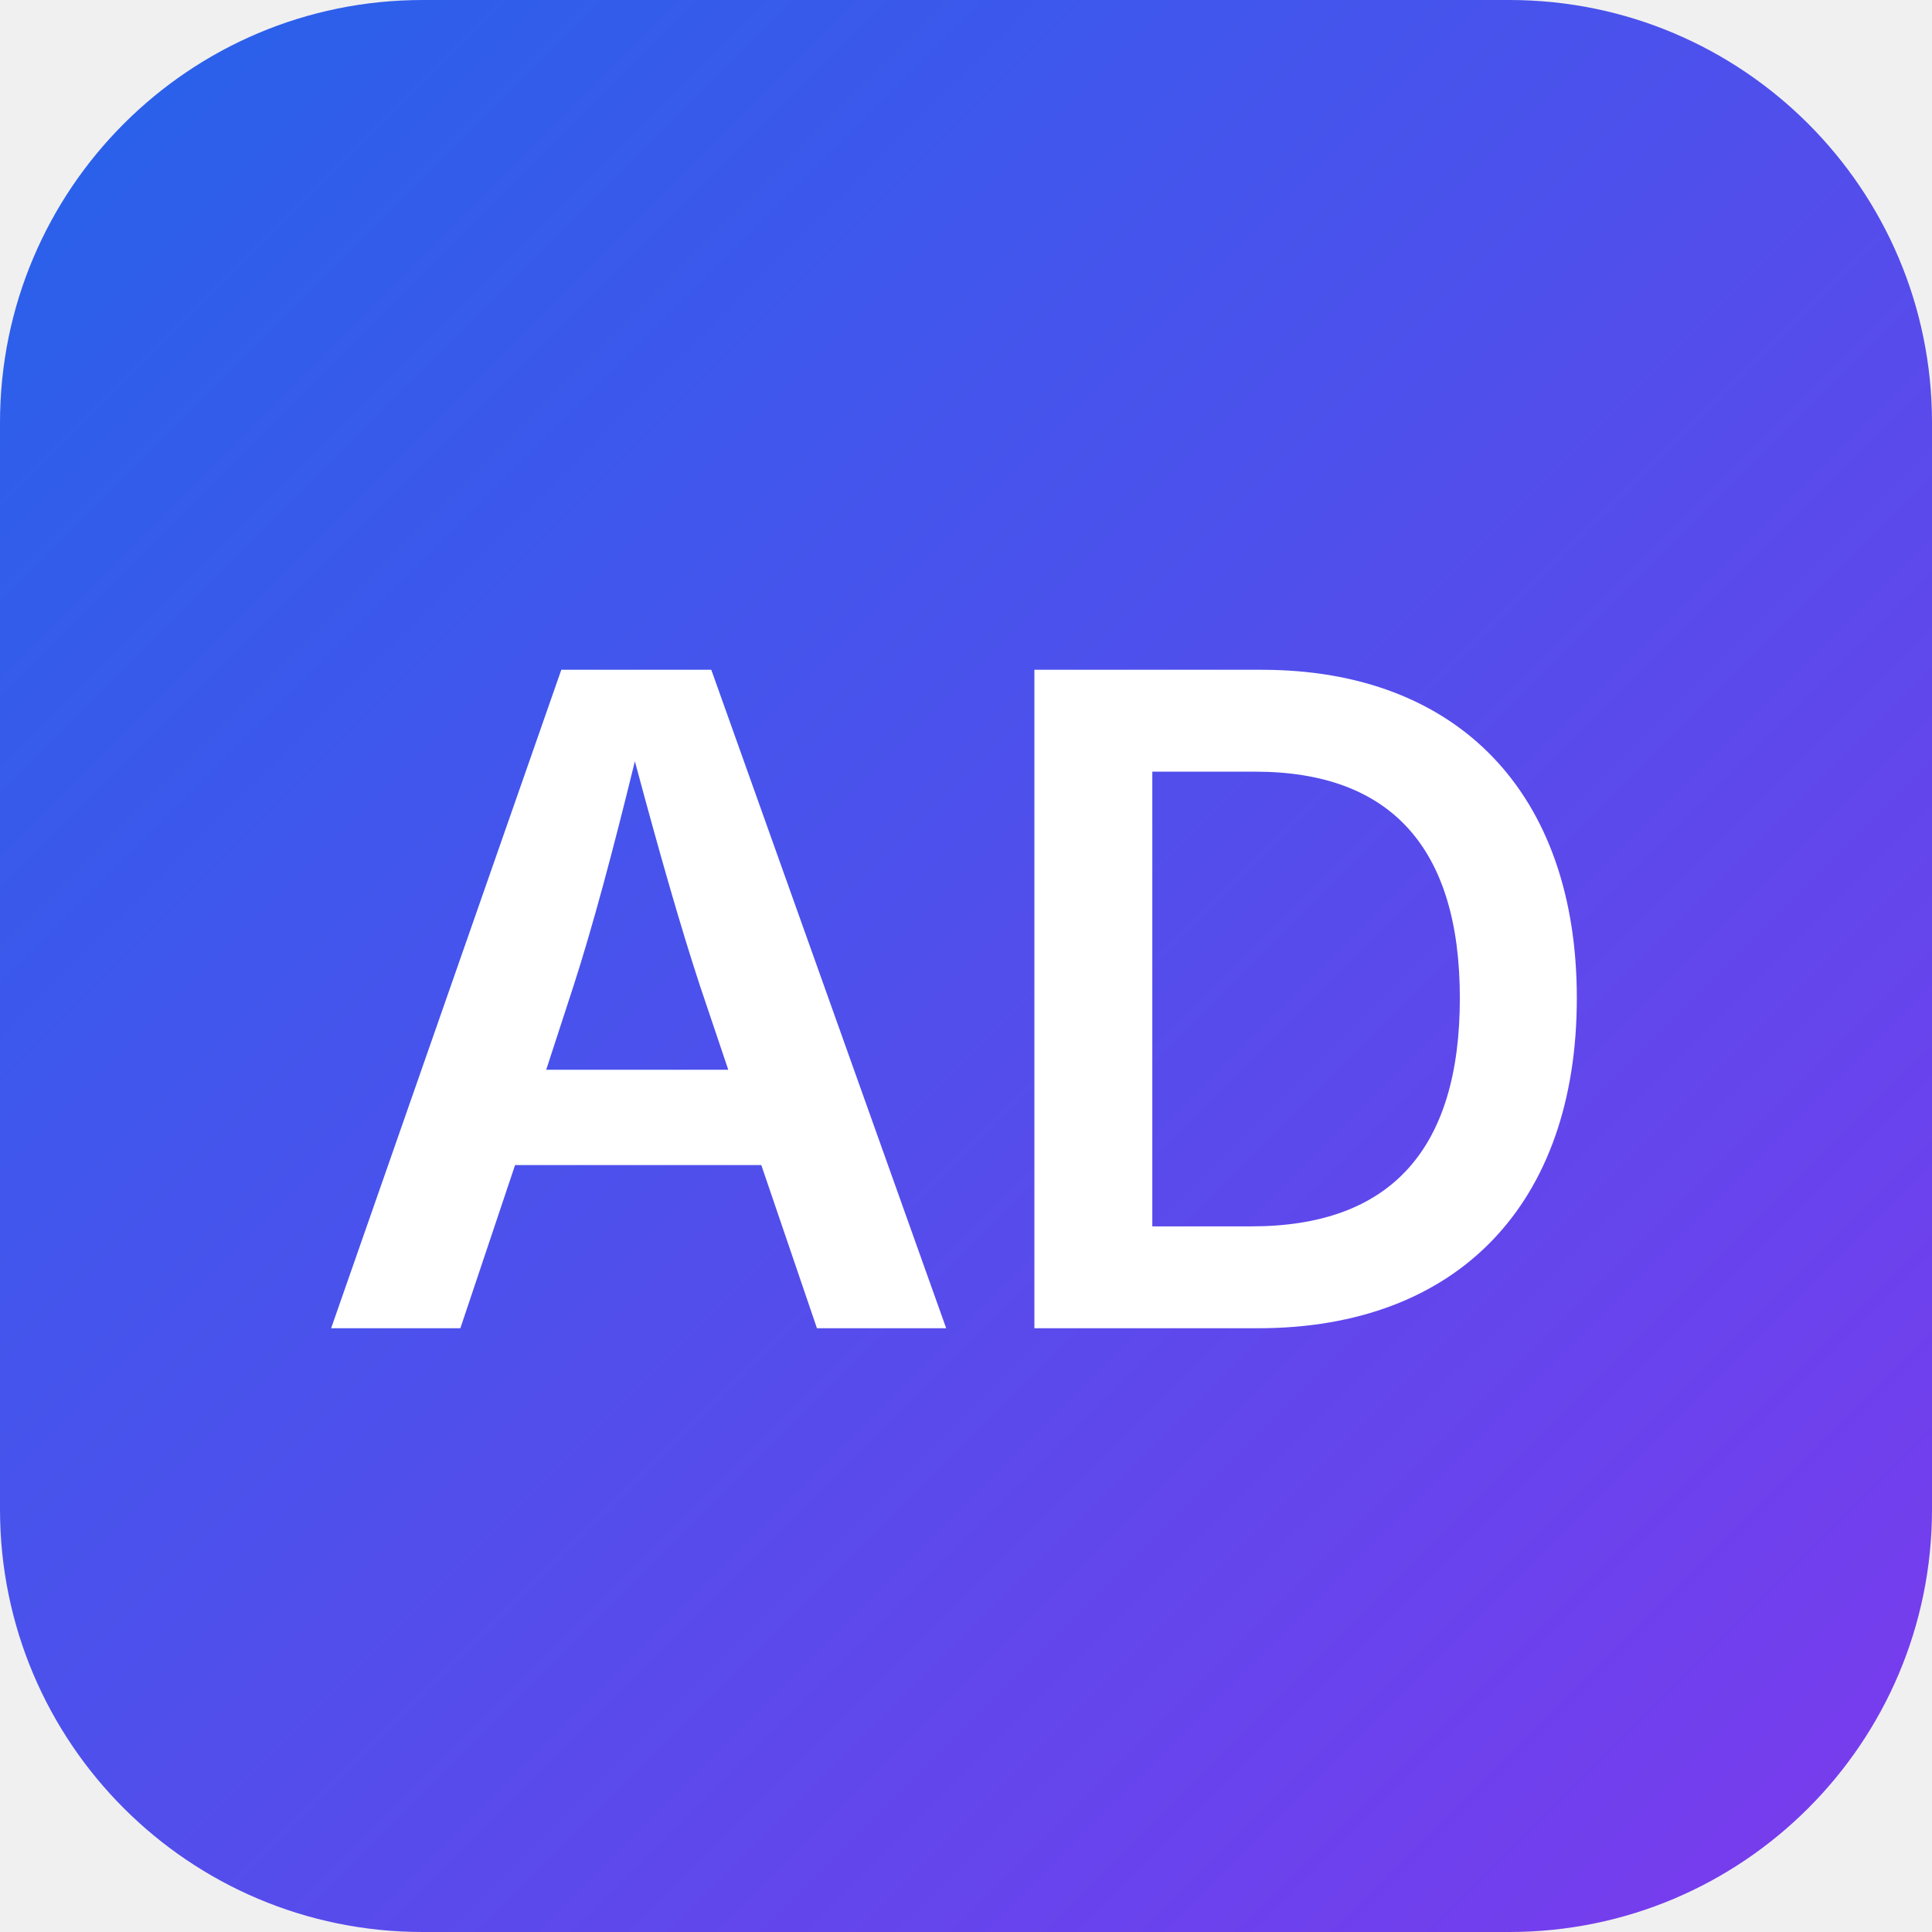
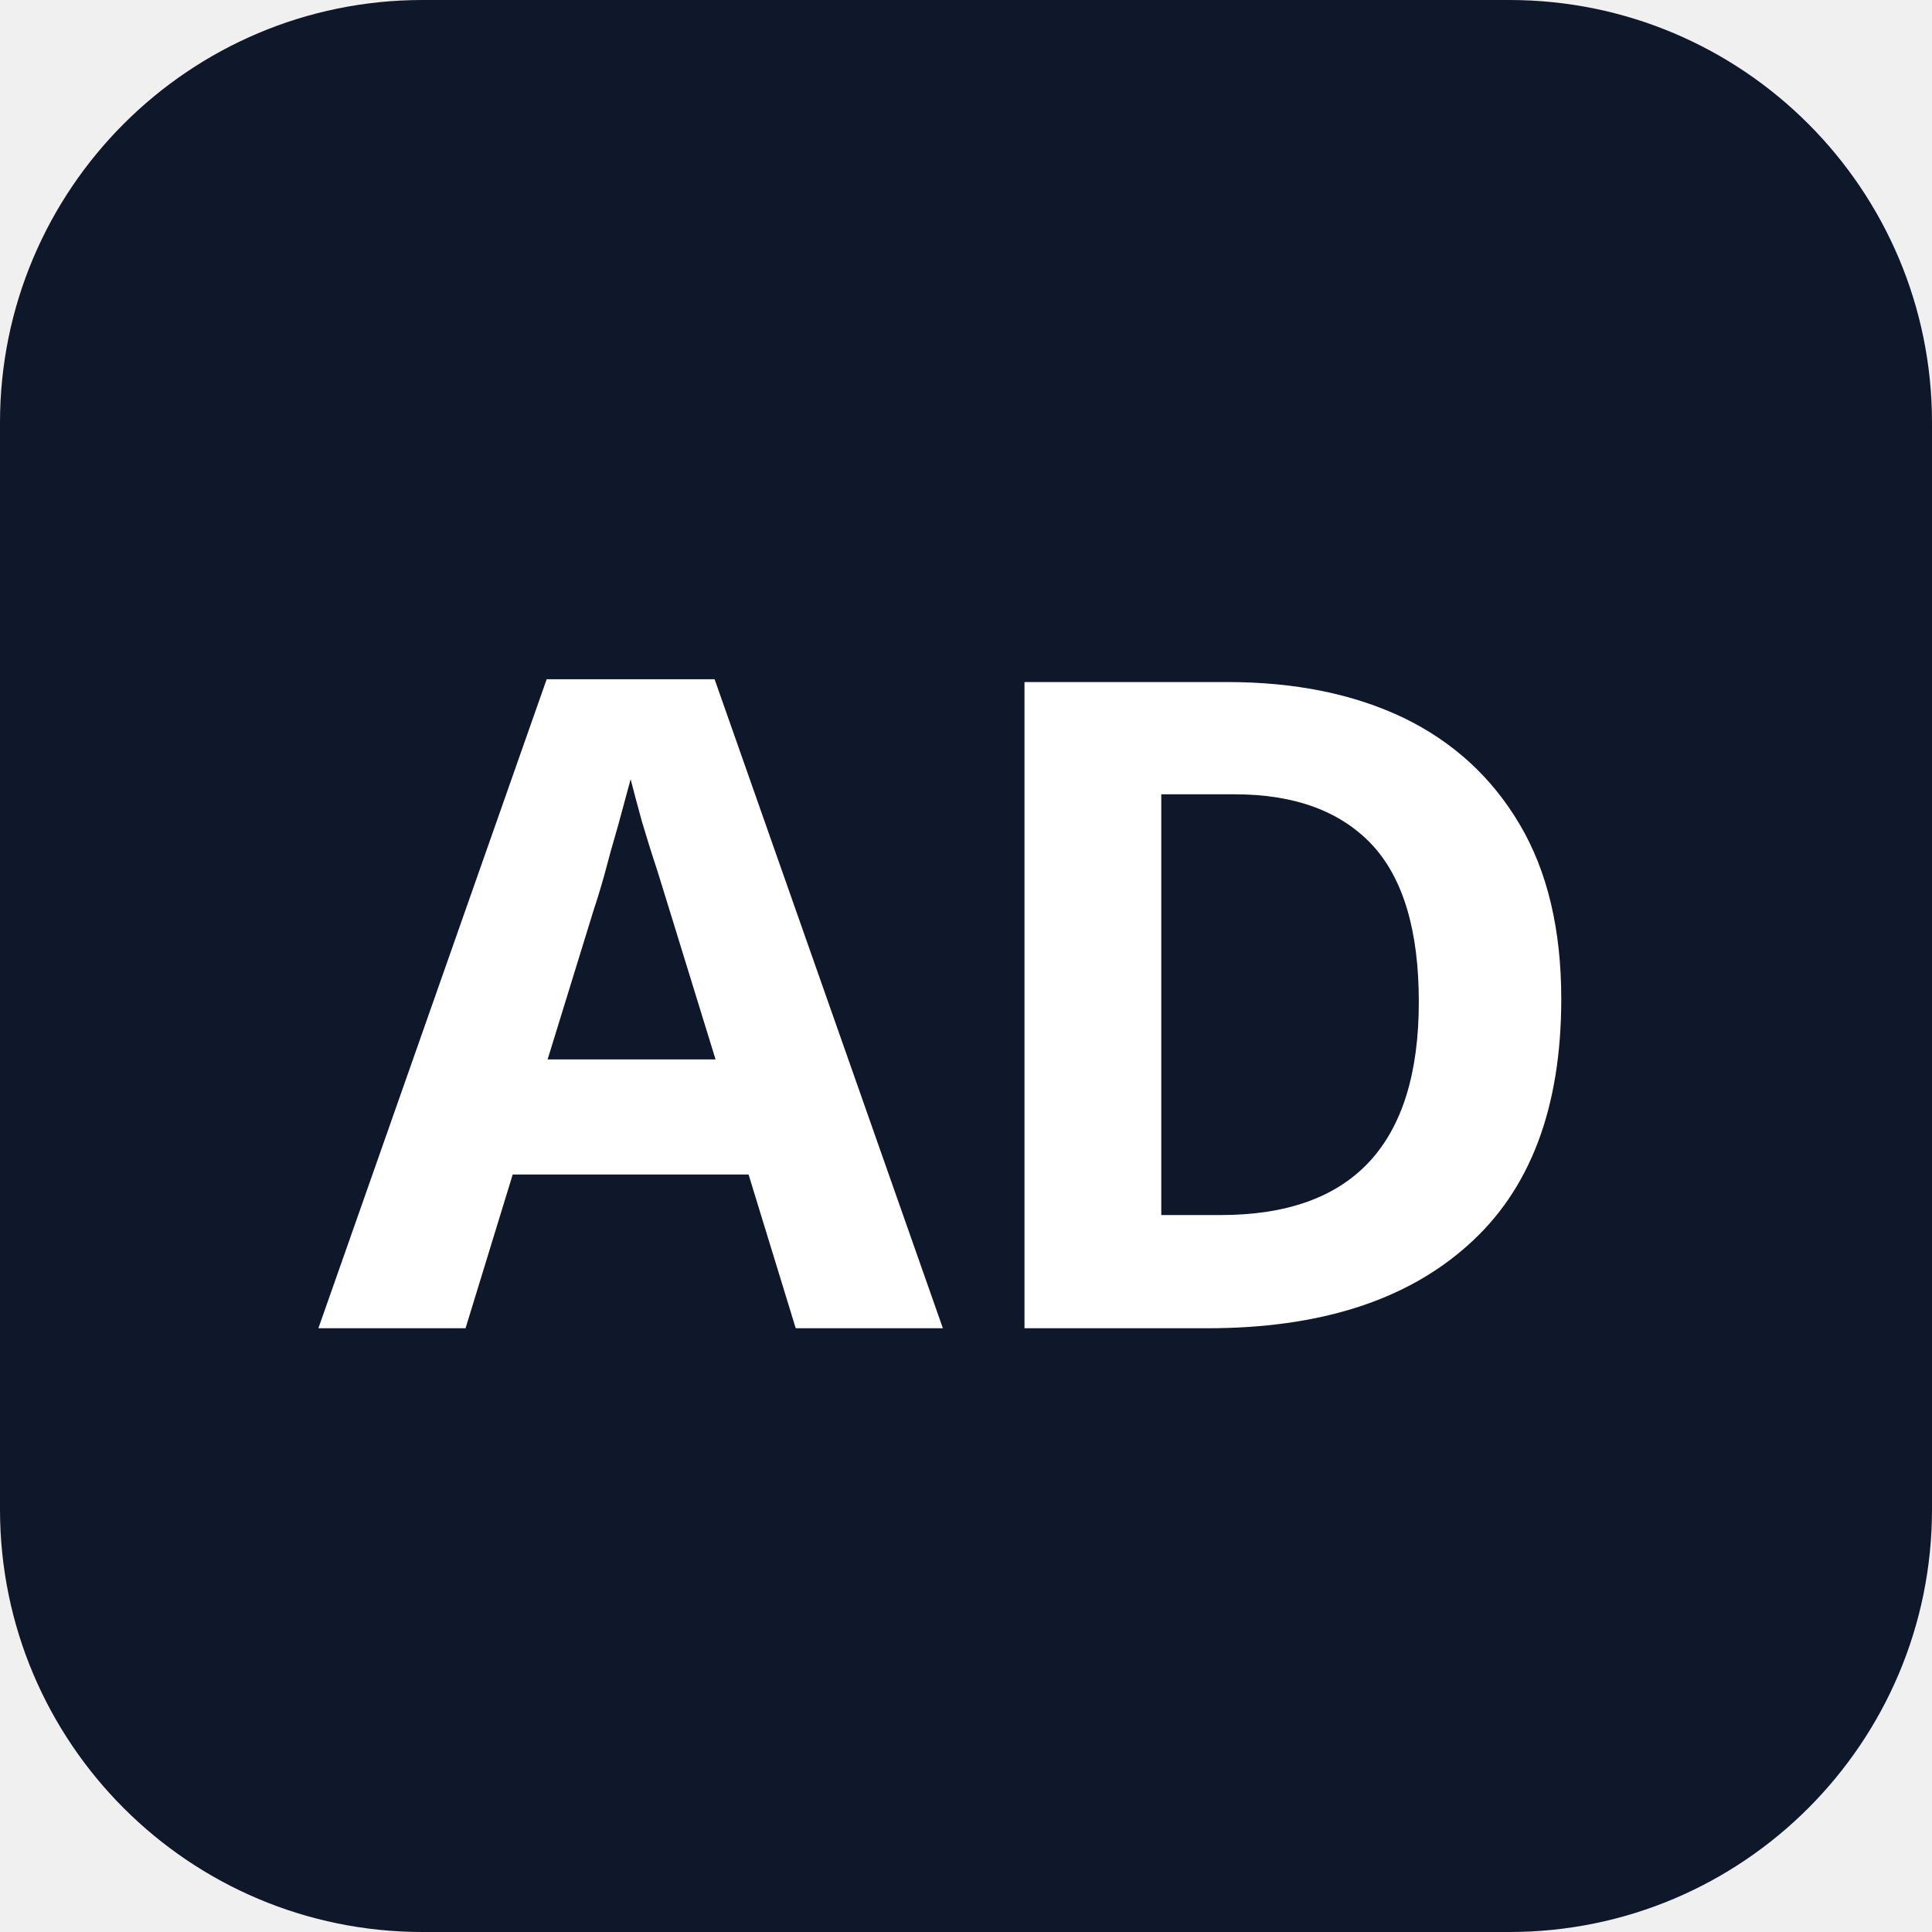
<svg xmlns="http://www.w3.org/2000/svg" viewBox="0 0 32 32">
-   <defs>
-     <linearGradient id="g" x1="0" y1="0" x2="1" y2="1">
-       <stop offset="0%" stop-color="#2563EB" />
-       <stop offset="100%" stop-color="#7C3AED" />
-     </linearGradient>
-   </defs>
-   <rect width="32" height="32" rx="7" fill="url(#g)" />
-   <text x="16" y="22" text-anchor="middle" font-family="Inter,system-ui,sans-serif" font-weight="600" font-size="15" fill="white">AD</text>
+   <rect width="32" height="32" rx="7" fill="#0F172A" />
+   <text x="16" y="22" text-anchor="middle" font-family="'Instrument Sans',system-ui,sans-serif" font-weight="600" font-size="15" fill="white">AD</text>
</svg>
